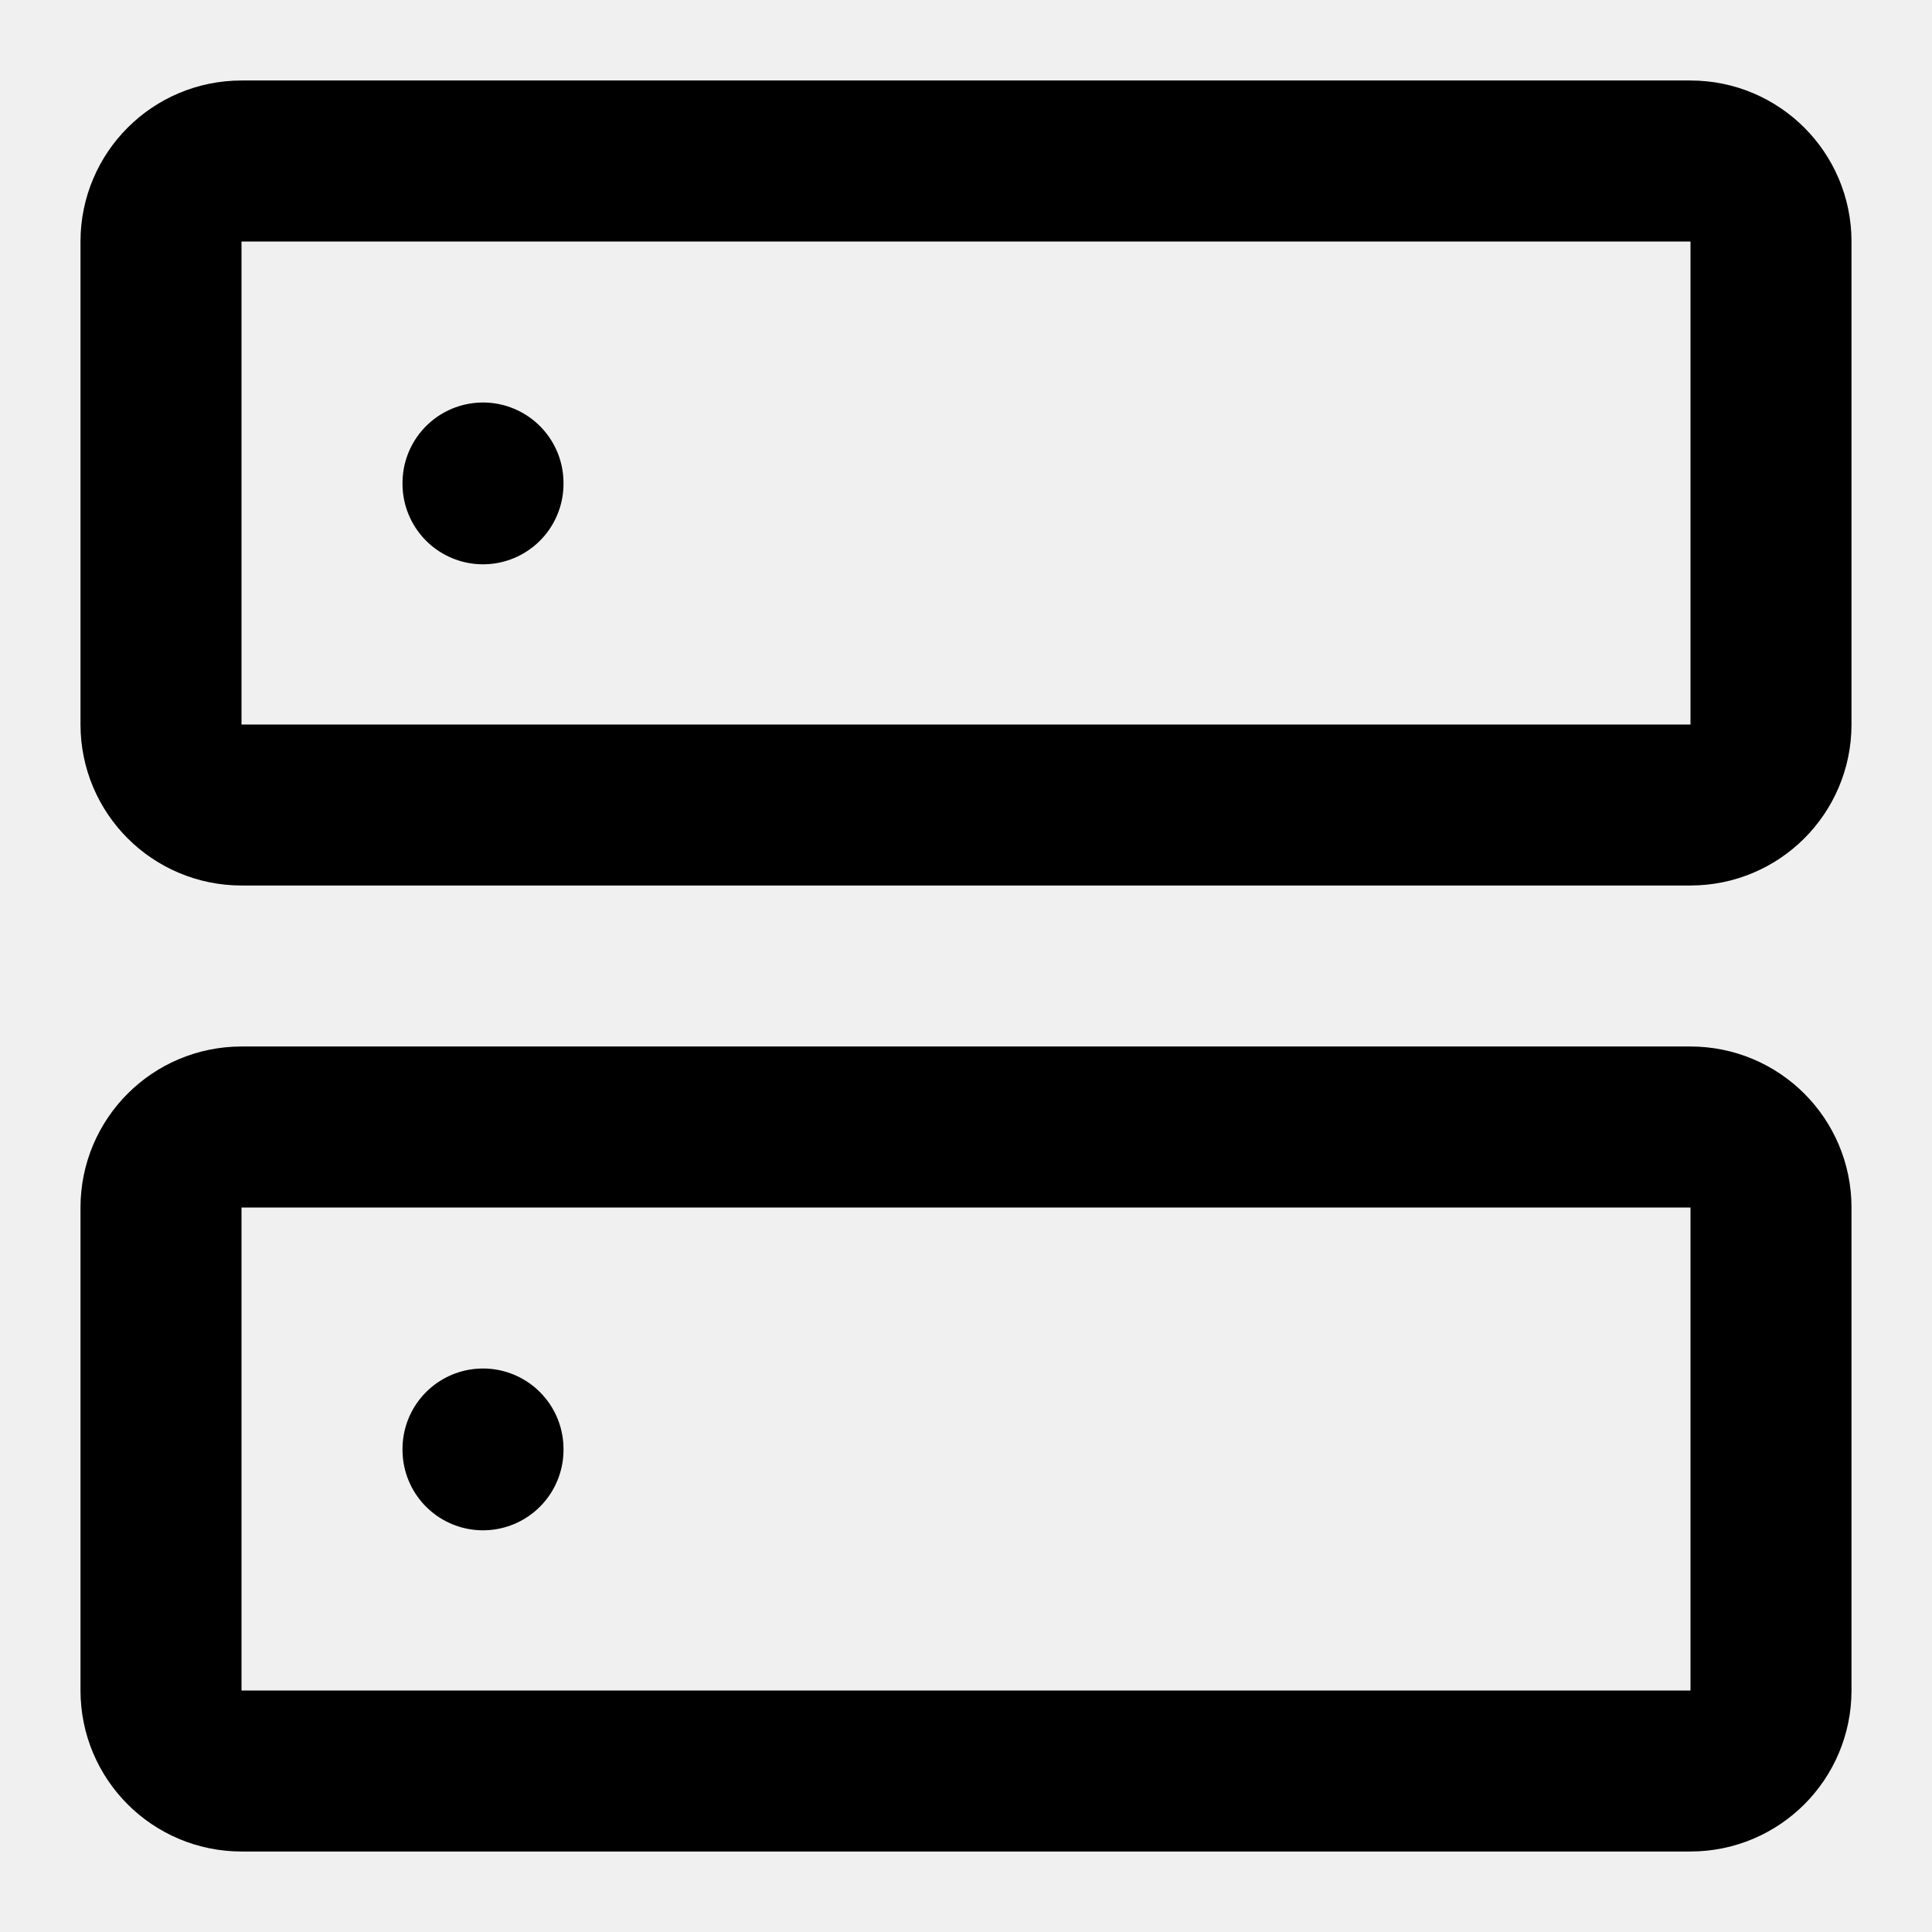
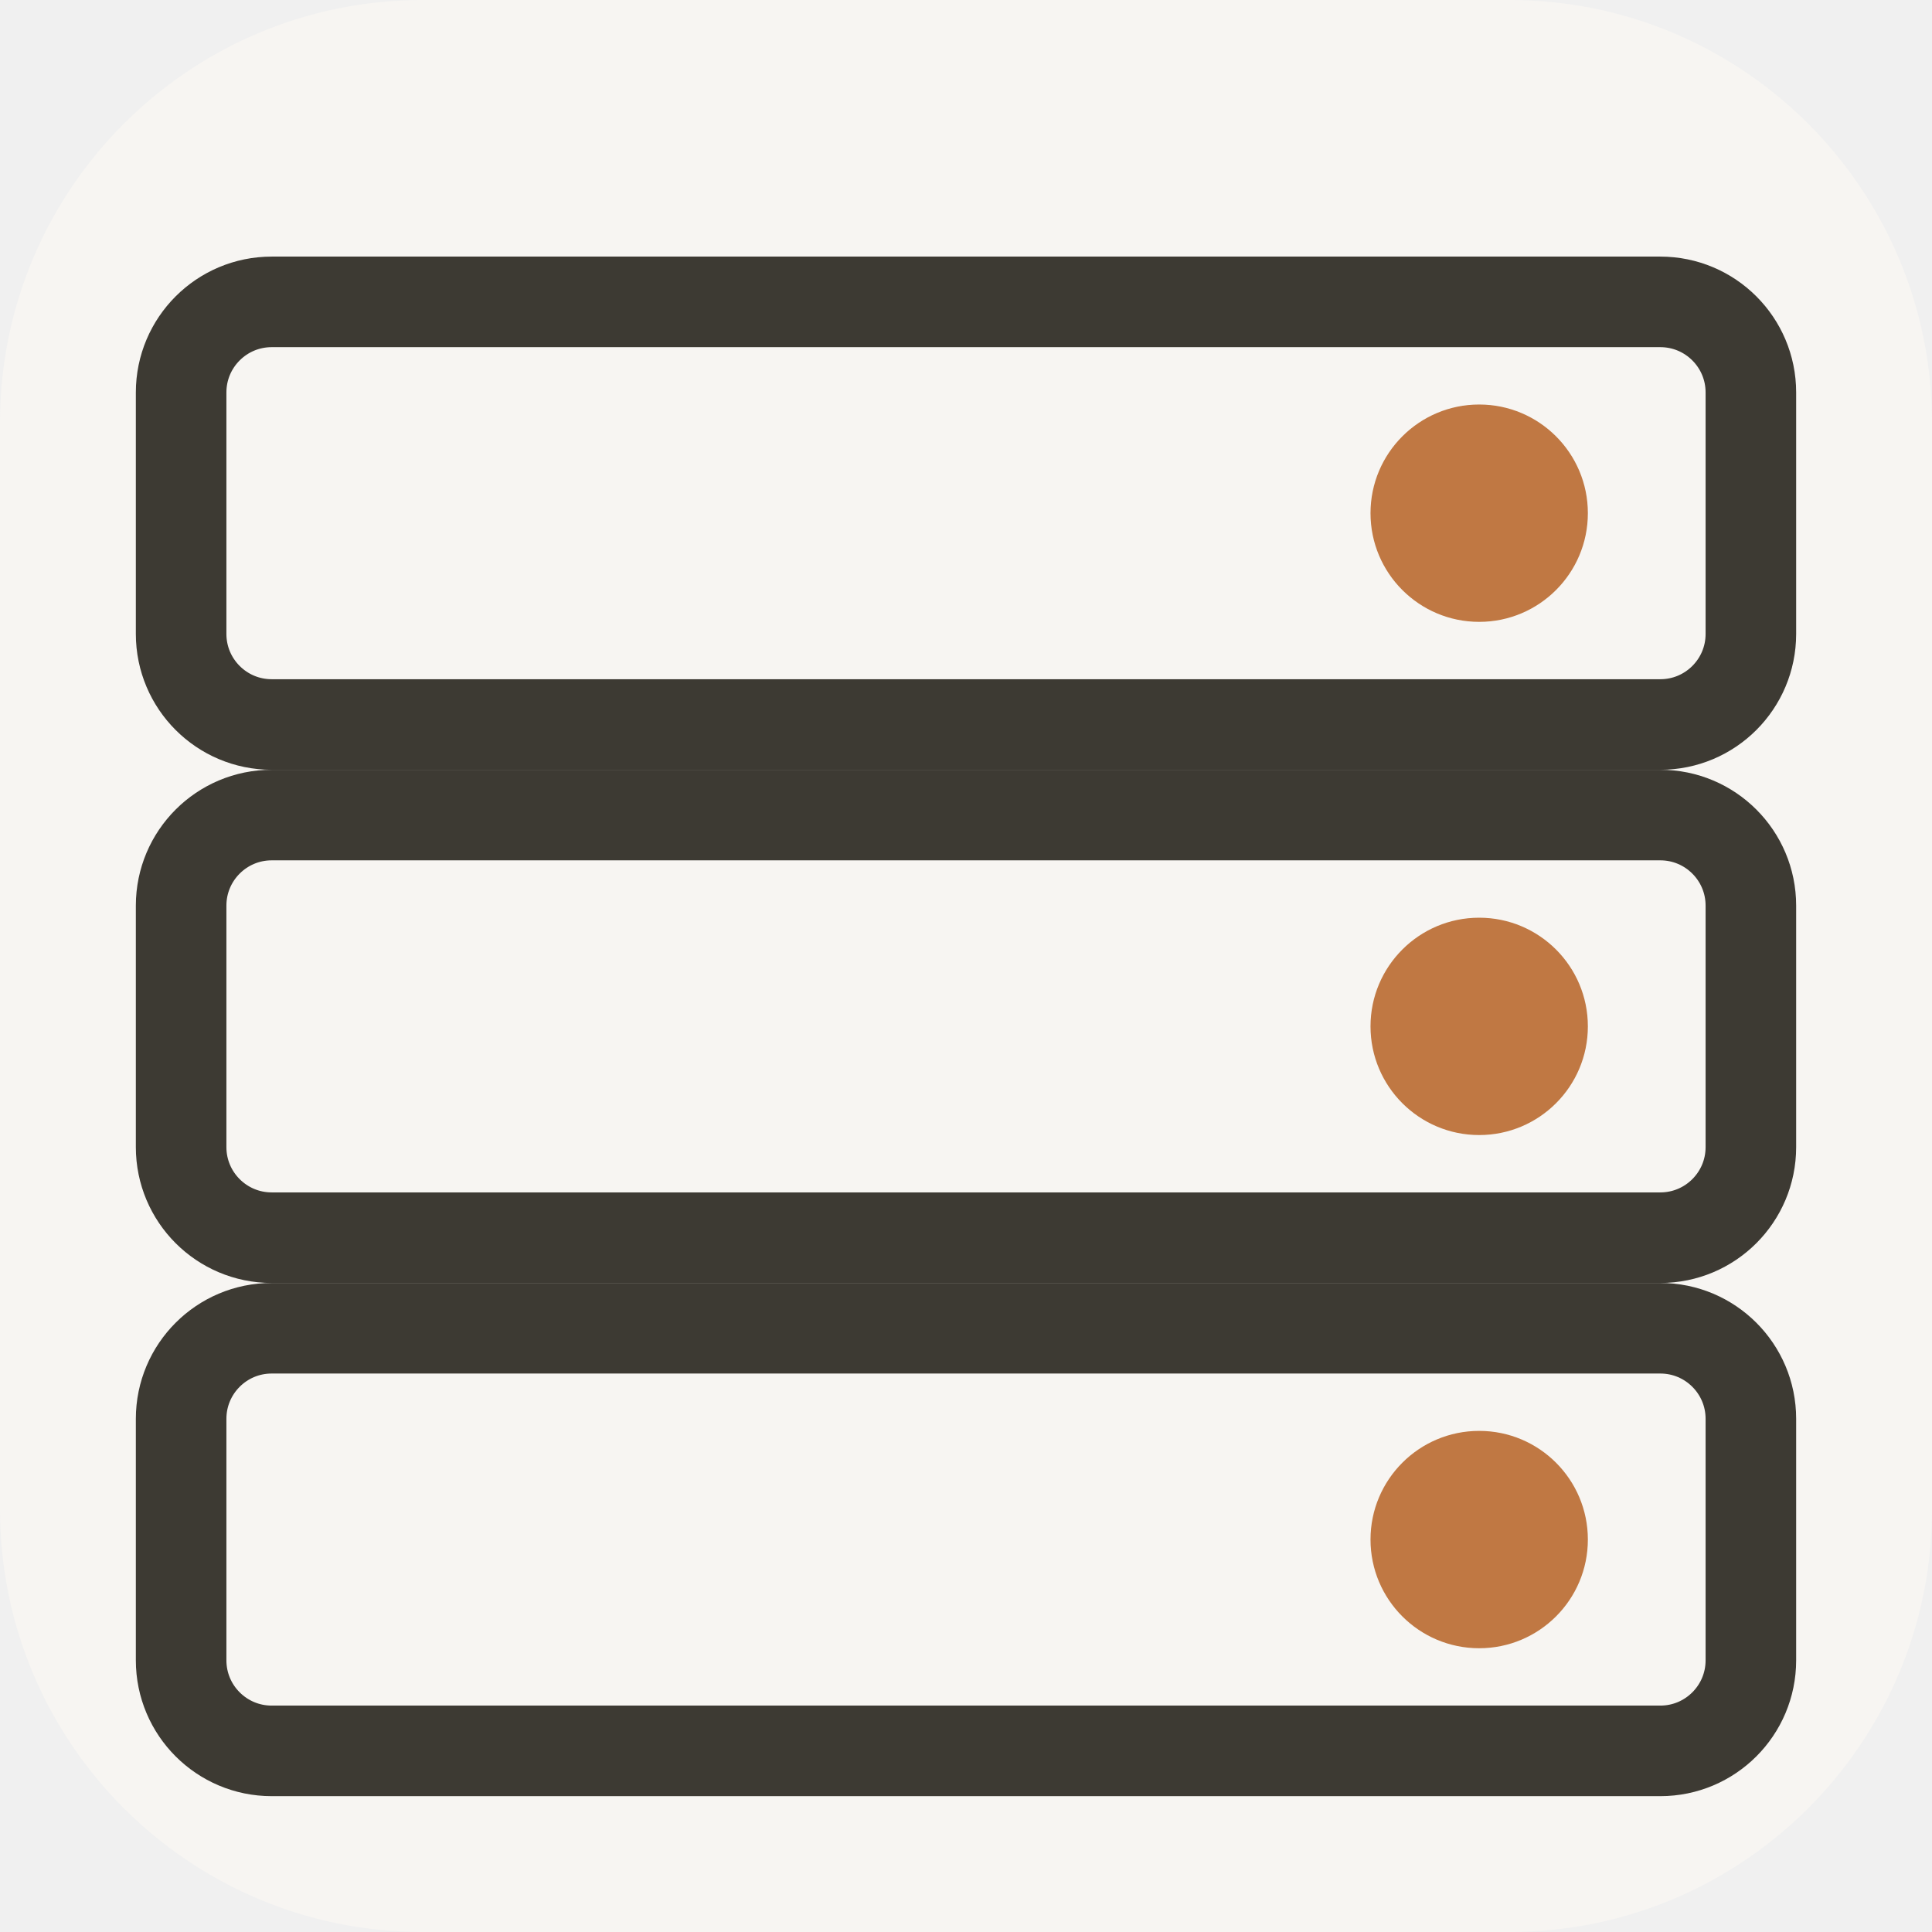
- <svg xmlns="http://www.w3.org/2000/svg" width="128" height="128" viewBox="0 0 24 24" fill="none" stroke="currentColor" stroke-width="2" stroke-linecap="round" stroke-linejoin="round">
-   <rect x="2" y="2" width="20" height="8" rx="1" ry="1" />
-   <rect x="2" y="14" width="20" height="8" rx="1" ry="1" />
-   <line x1="6" y1="6" x2="6" y2="6.01" />
-   <line x1="6" y1="18" x2="6" y2="18.01" />
-   <style>
-     svg { stroke: #000; }
-     @media (prefers-color-scheme: dark) {
-       svg { stroke: #FFF; }
-     }
-   </style>
+ <svg xmlns="http://www.w3.org/2000/svg" viewBox="0 0 32 32">
+   <rect width="32" height="32" rx="7" fill="#f7f5f2" />
+   <rect x="3" y="5" width="26" height="7" rx="1.5" fill="none" stroke="#3d3a33" stroke-width="1.5" />
+   <rect x="3" y="13.5" width="26" height="7" rx="1.5" fill="none" stroke="#3d3a33" stroke-width="1.5" />
+   <rect x="3" y="22" width="26" height="7" rx="1.5" fill="none" stroke="#3d3a33" stroke-width="1.5" />
+   <circle cx="24.5" cy="8.5" r="1.8" fill="#c07843" />
+   <circle cx="24.5" cy="17" r="1.8" fill="#c07843" />
+   <circle cx="24.5" cy="25.5" r="1.8" fill="#c07843" />
</svg>
